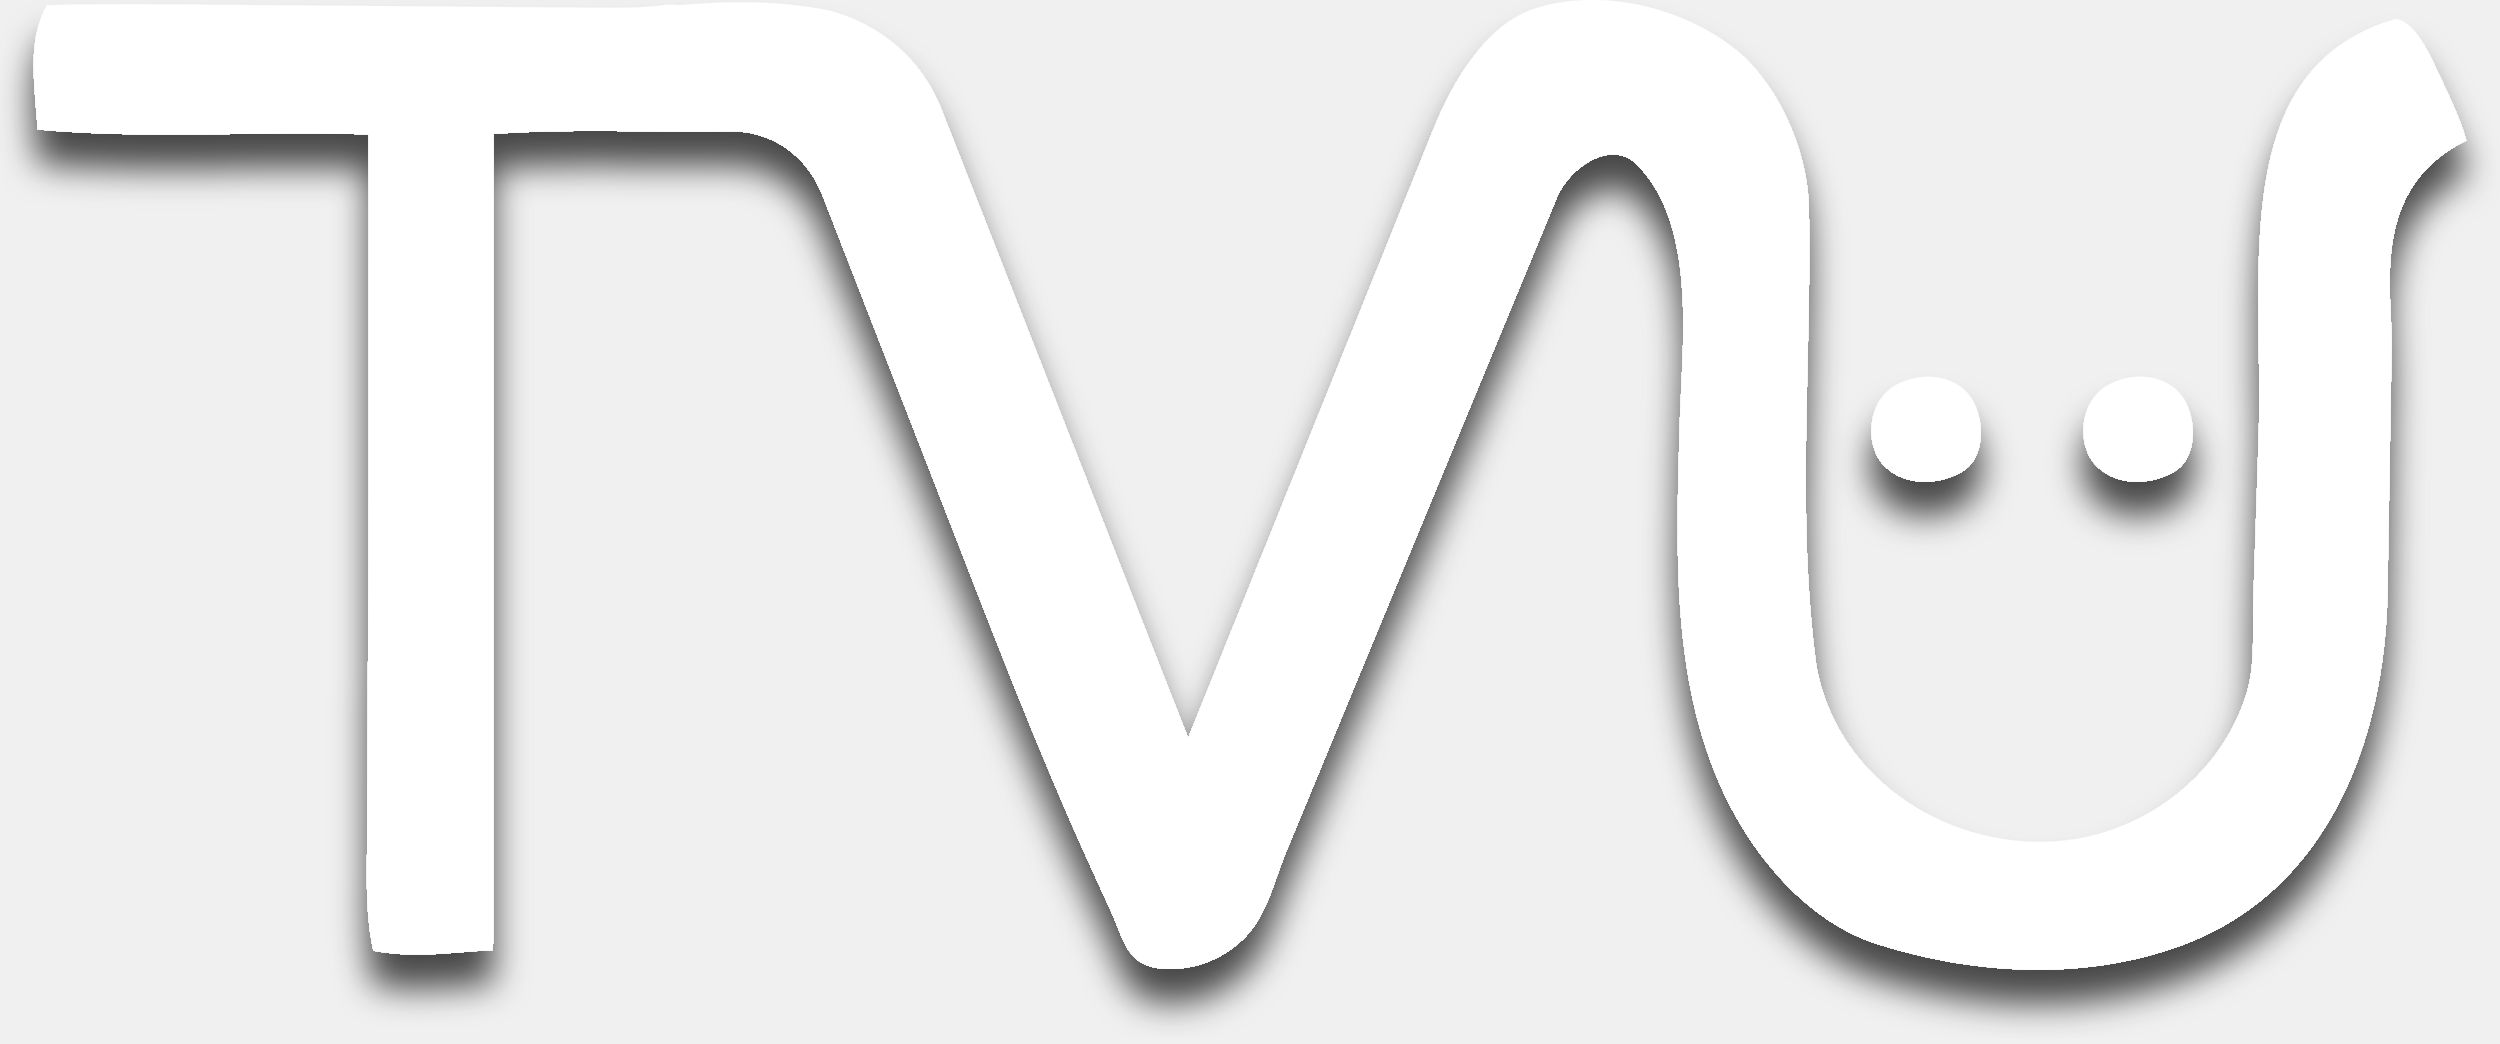
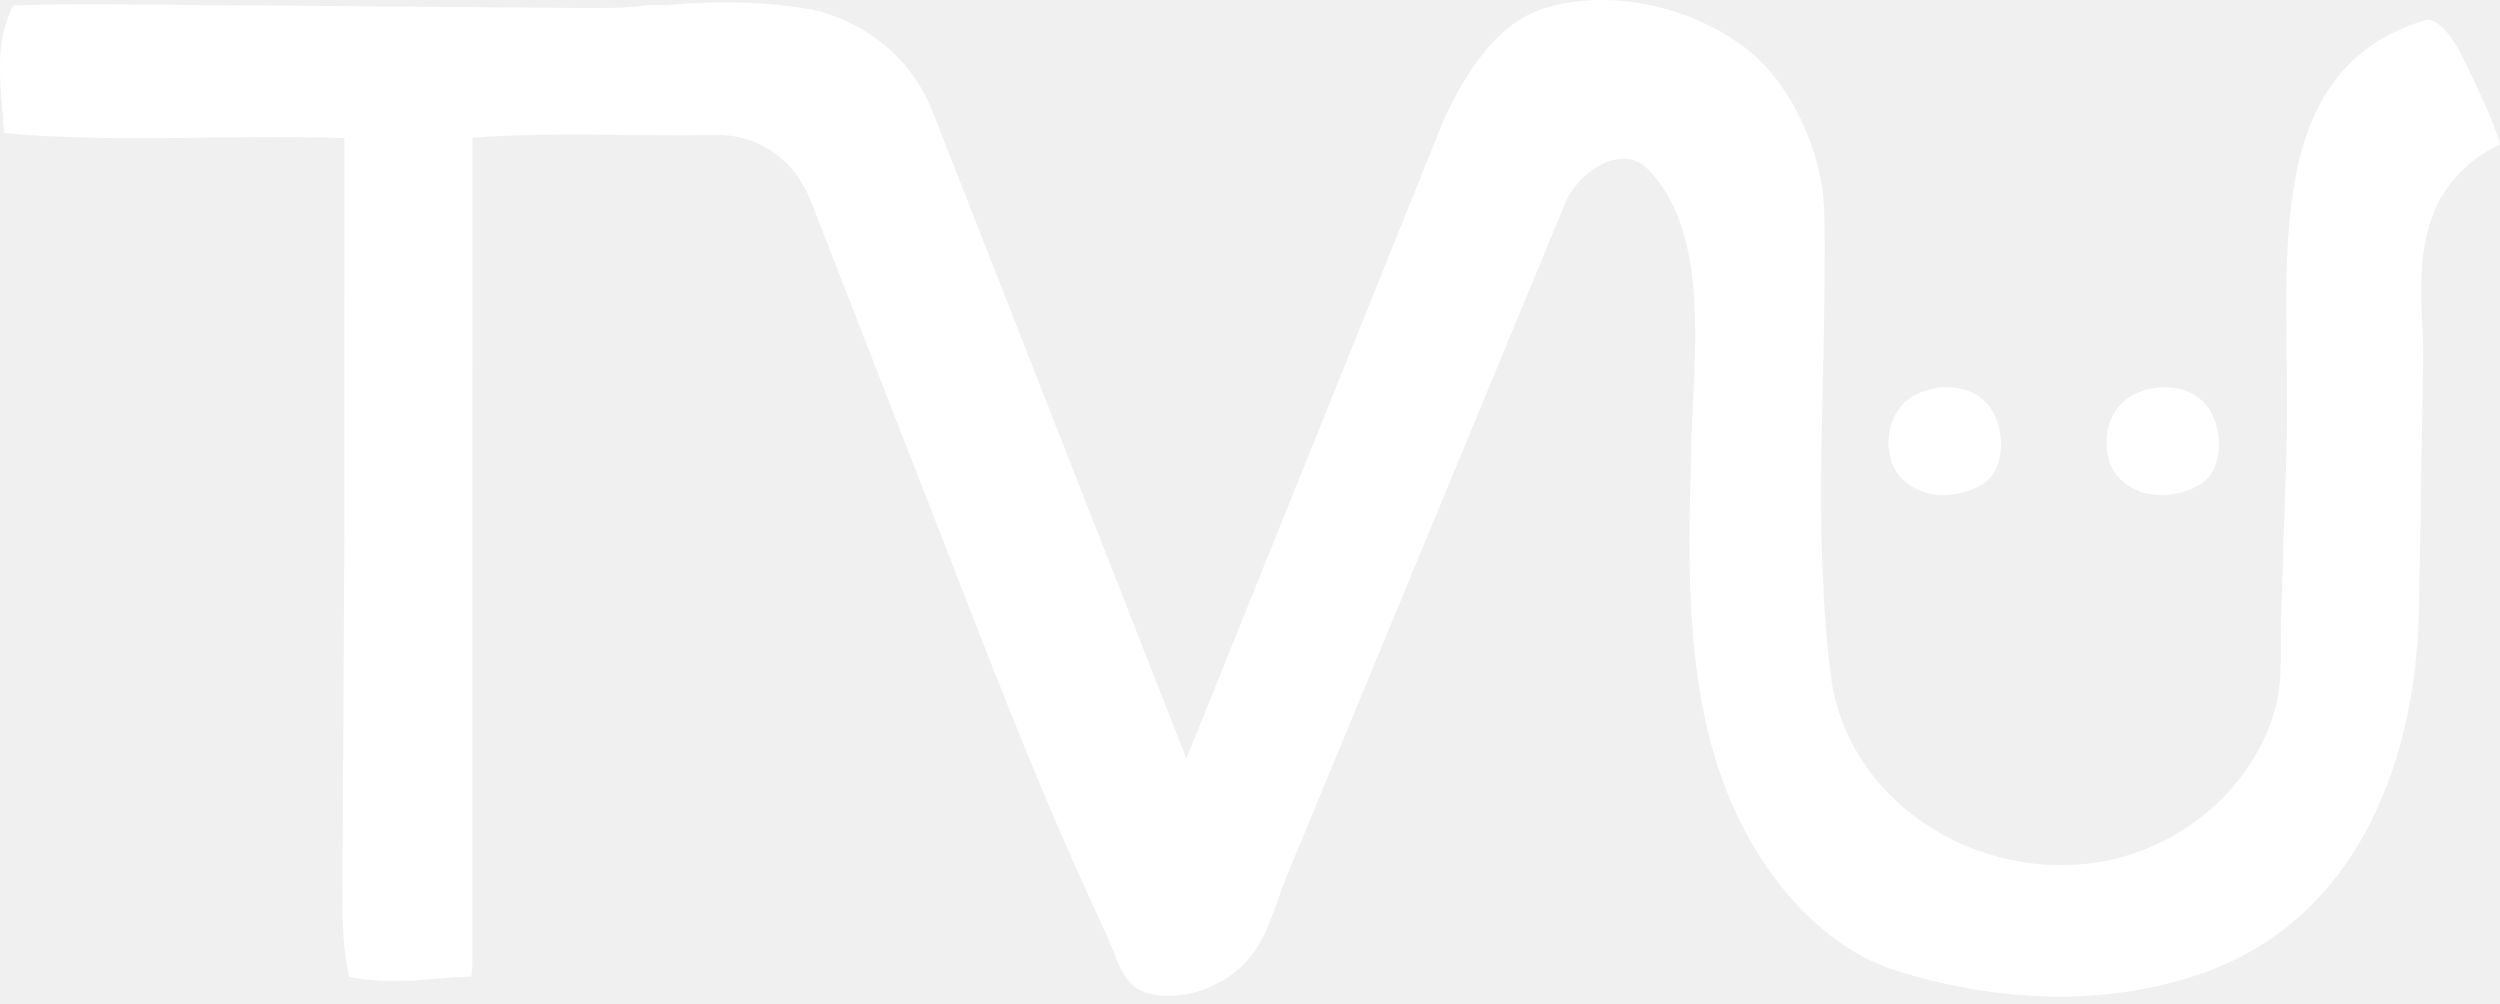
- <svg xmlns="http://www.w3.org/2000/svg" width="297" height="124" viewBox="0 0 297 124" fill="none">
-   <g filter="url(#filter0_d_213_496)">
-     <path d="M182.377 0.999C189.833 -1.361 199.269 0.569 205.882 5.635C210.948 9.512 214.818 17.581 214.897 24.949C215.242 42.768 213.356 61.16 215.776 79.041C218.179 92.881 232.094 101.412 245.483 99.828C255.25 98.666 264.031 91.834 266.933 82.27C267.958 78.655 267.569 75.373 267.684 71.717L268.334 51.707C268.961 32.384 264.358 8.052 284.647 2.25C286.758 2.512 288.521 6.203 289.232 7.729C290.451 10.346 292.214 13.815 293 16.68C281.4 22.345 284.236 34.517 284.121 41.238C284.121 41.238 283.631 70.373 283.631 70.391C283.335 87.882 276.572 105.976 259 112.36C247.502 116.538 234.55 115.815 223.021 112.142C215.326 109.689 209.164 102.738 205.519 95.685C198.421 81.947 199.141 65.618 199.547 50.602C199.799 41.313 201.756 26.883 194.489 19.546C191.477 16.503 186.472 19.781 184.935 23.489C181.803 31.057 178.671 38.625 175.539 46.193C169.69 60.33 163.842 74.468 157.993 88.601C156.244 92.828 154.495 97.051 152.75 101.279C151.376 104.601 150.559 108.536 148.028 111.211C145.62 113.757 142.104 115.247 138.606 115.105C133.831 114.915 133.641 111.858 131.993 108.252C131.207 106.531 130.42 104.81 129.634 103.088C123.41 89.461 118.025 75.337 112.592 61.382C109.699 53.951 106.805 46.521 103.908 39.086C101.84 33.776 99.769 28.467 97.701 23.157C95.886 18.495 91.694 15.509 86.769 15.602C77.214 15.78 68.384 15.212 58.617 15.913L58.604 111.703C58.604 112.049 58.436 112.604 58.542 112.892C54.005 113.016 49.535 113.952 44.353 112.932C43.62 109.512 43.576 106.389 43.589 103.501L43.801 62.61L43.814 15.966C30.222 15.536 17.35 16.578 4.487 15.381L4.288 12.936C3.957 8.802 3.502 4.366 5.56 0.613C12.549 0.414 19.577 0.516 26.565 0.573L70.729 0.919C73.486 0.942 76.242 0.977 78.976 0.587C79.674 0.489 80.399 0.644 81.097 0.587C86.662 0.112 92.343 0.063 98.466 1.23C104.588 2.884 109.473 6.948 111.841 12.985L141.15 87.696L170.349 15.212C172.601 9.623 176.639 2.822 182.377 1.008V0.999Z" fill="white" />
-     <path d="M225.437 45.638C228.719 43.939 232.947 44.667 234.532 47.901C235.796 50.478 235.743 54.612 232.894 56.147C230.018 57.7 226.042 57.771 223.67 55.127C221.528 52.736 221.784 47.524 225.437 45.634V45.638Z" fill="white" />
-     <path d="M250.629 45.638C253.911 43.939 258.138 44.667 259.724 47.901C260.988 50.478 260.935 54.612 258.085 56.147C255.21 57.7 251.234 57.771 248.862 55.127C246.72 52.736 246.976 47.524 250.629 45.634V45.638Z" fill="white" />
-   </g>
-   <defs>
-     <filter id="filter0_d_213_496" x="0" y="0" width="297" height="123.206" filterUnits="userSpaceOnUse" color-interpolation-filters="sRGB">
-       <feFlood flood-opacity="0" result="BackgroundImageFix" />
-       <feColorMatrix in="SourceAlpha" type="matrix" values="0 0 0 0 0 0 0 0 0 0 0 0 0 0 0 0 0 0 127 0" result="hardAlpha" />
-       <feOffset dy="4" />
-       <feGaussianBlur stdDeviation="2" />
-       <feComposite in2="hardAlpha" operator="out" />
-       <feColorMatrix type="matrix" values="0 0 0 0 0 0 0 0 0 0 0 0 0 0 0 0 0 0 0.7 0" />
-       <feBlend mode="normal" in2="BackgroundImageFix" result="effect1_dropShadow_213_496" />
-       <feBlend mode="normal" in="SourceGraphic" in2="effect1_dropShadow_213_496" result="shape" />
-     </filter>
-   </defs>
+ <svg xmlns="http://www.w3.org/2000/svg" width="289" height="116" viewBox="0 0 289 116" fill="none">
+   <path d="M178.377 0.999C185.833 -1.361 195.269 0.569 201.882 5.635C206.948 9.512 210.818 17.581 210.897 24.949C211.242 42.768 209.356 61.16 211.776 79.041C214.179 92.881 228.094 101.412 241.483 99.828C251.25 98.666 260.031 91.834 262.933 82.27C263.958 78.655 263.569 75.373 263.684 71.717L264.334 51.707C264.961 32.384 260.358 8.052 280.647 2.25C282.758 2.512 284.521 6.203 285.232 7.729C286.451 10.346 288.214 13.815 289 16.68C277.4 22.345 280.236 34.517 280.121 41.238C280.121 41.238 279.631 70.373 279.631 70.391C279.335 87.882 272.572 105.976 255 112.36C243.502 116.538 230.55 115.815 219.021 112.142C211.326 109.689 205.164 102.738 201.519 95.685C194.421 81.947 195.141 65.618 195.547 50.602C195.799 41.313 197.756 26.883 190.489 19.546C187.477 16.503 182.472 19.781 180.935 23.489C177.803 31.057 174.671 38.625 171.539 46.193C165.69 60.33 159.842 74.468 153.993 88.601C152.244 92.828 150.495 97.051 148.75 101.279C147.376 104.601 146.559 108.536 144.028 111.211C141.62 113.757 138.104 115.247 134.606 115.105C129.831 114.915 129.641 111.858 127.993 108.252C127.207 106.531 126.42 104.81 125.634 103.088C119.41 89.461 114.025 75.337 108.592 61.382C105.699 53.951 102.805 46.521 99.908 39.086C97.84 33.776 95.769 28.467 93.701 23.157C91.886 18.495 87.694 15.509 82.769 15.602C73.214 15.78 64.384 15.212 54.617 15.913L54.604 111.703C54.604 112.049 54.436 112.604 54.542 112.892C50.005 113.016 45.535 113.952 40.353 112.932C39.62 109.512 39.576 106.389 39.589 103.501L39.801 62.61L39.814 15.966C26.222 15.536 13.35 16.578 0.487 15.381L0.288 12.936C-0.043 8.802 -0.498 4.366 1.56 0.613C8.549 0.414 15.577 0.516 22.565 0.573L66.729 0.919C69.486 0.942 72.242 0.977 74.976 0.587C75.674 0.489 76.399 0.644 77.097 0.587C82.662 0.112 88.343 0.063 94.466 1.23C100.588 2.884 105.473 6.948 107.841 12.985L137.15 87.696L166.349 15.212C168.601 9.623 172.639 2.822 178.377 1.008V0.999Z" fill="white" />
+   <path d="M221.437 45.638C224.719 43.939 228.947 44.667 230.532 47.901C231.796 50.478 231.743 54.612 228.894 56.147C226.018 57.7 222.042 57.771 219.67 55.127C217.528 52.736 217.784 47.524 221.437 45.634V45.638Z" fill="white" />
+   <path d="M246.629 45.638C249.911 43.939 254.138 44.667 255.724 47.901C256.988 50.478 256.935 54.612 254.085 56.147C251.21 57.7 247.234 57.771 244.862 55.127C242.72 52.736 242.976 47.524 246.629 45.634V45.638Z" fill="white" />
</svg>
